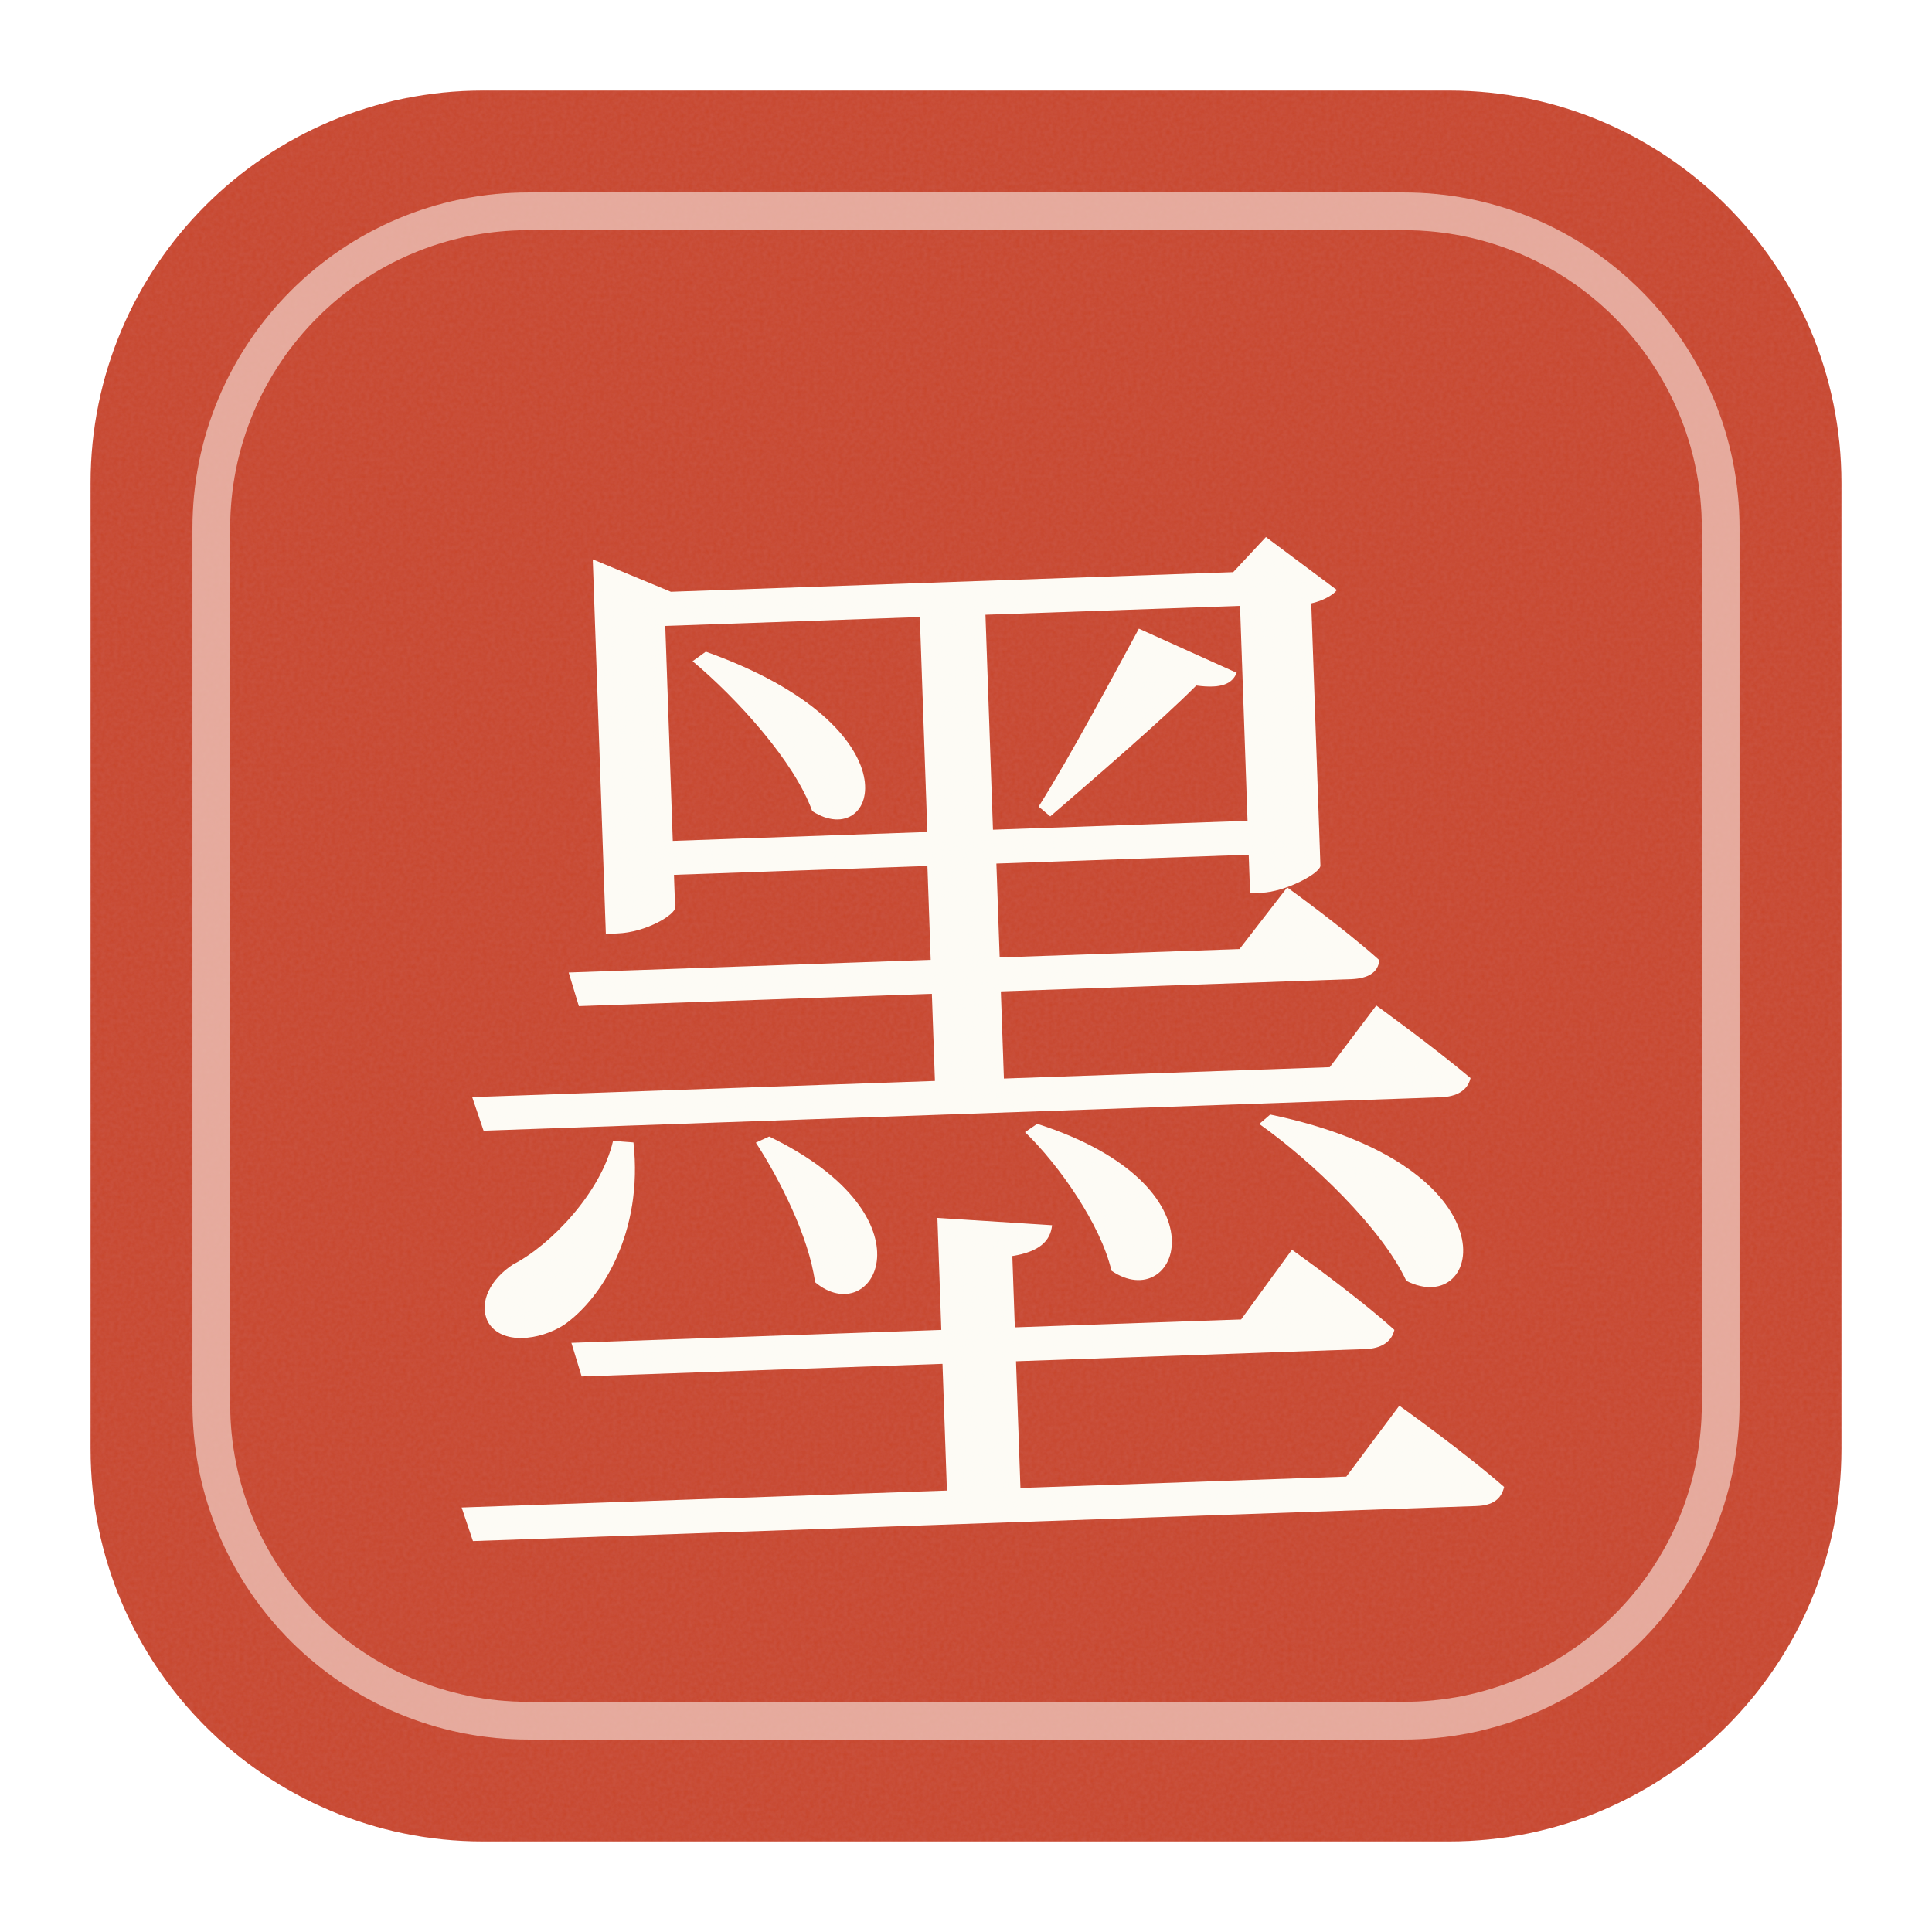
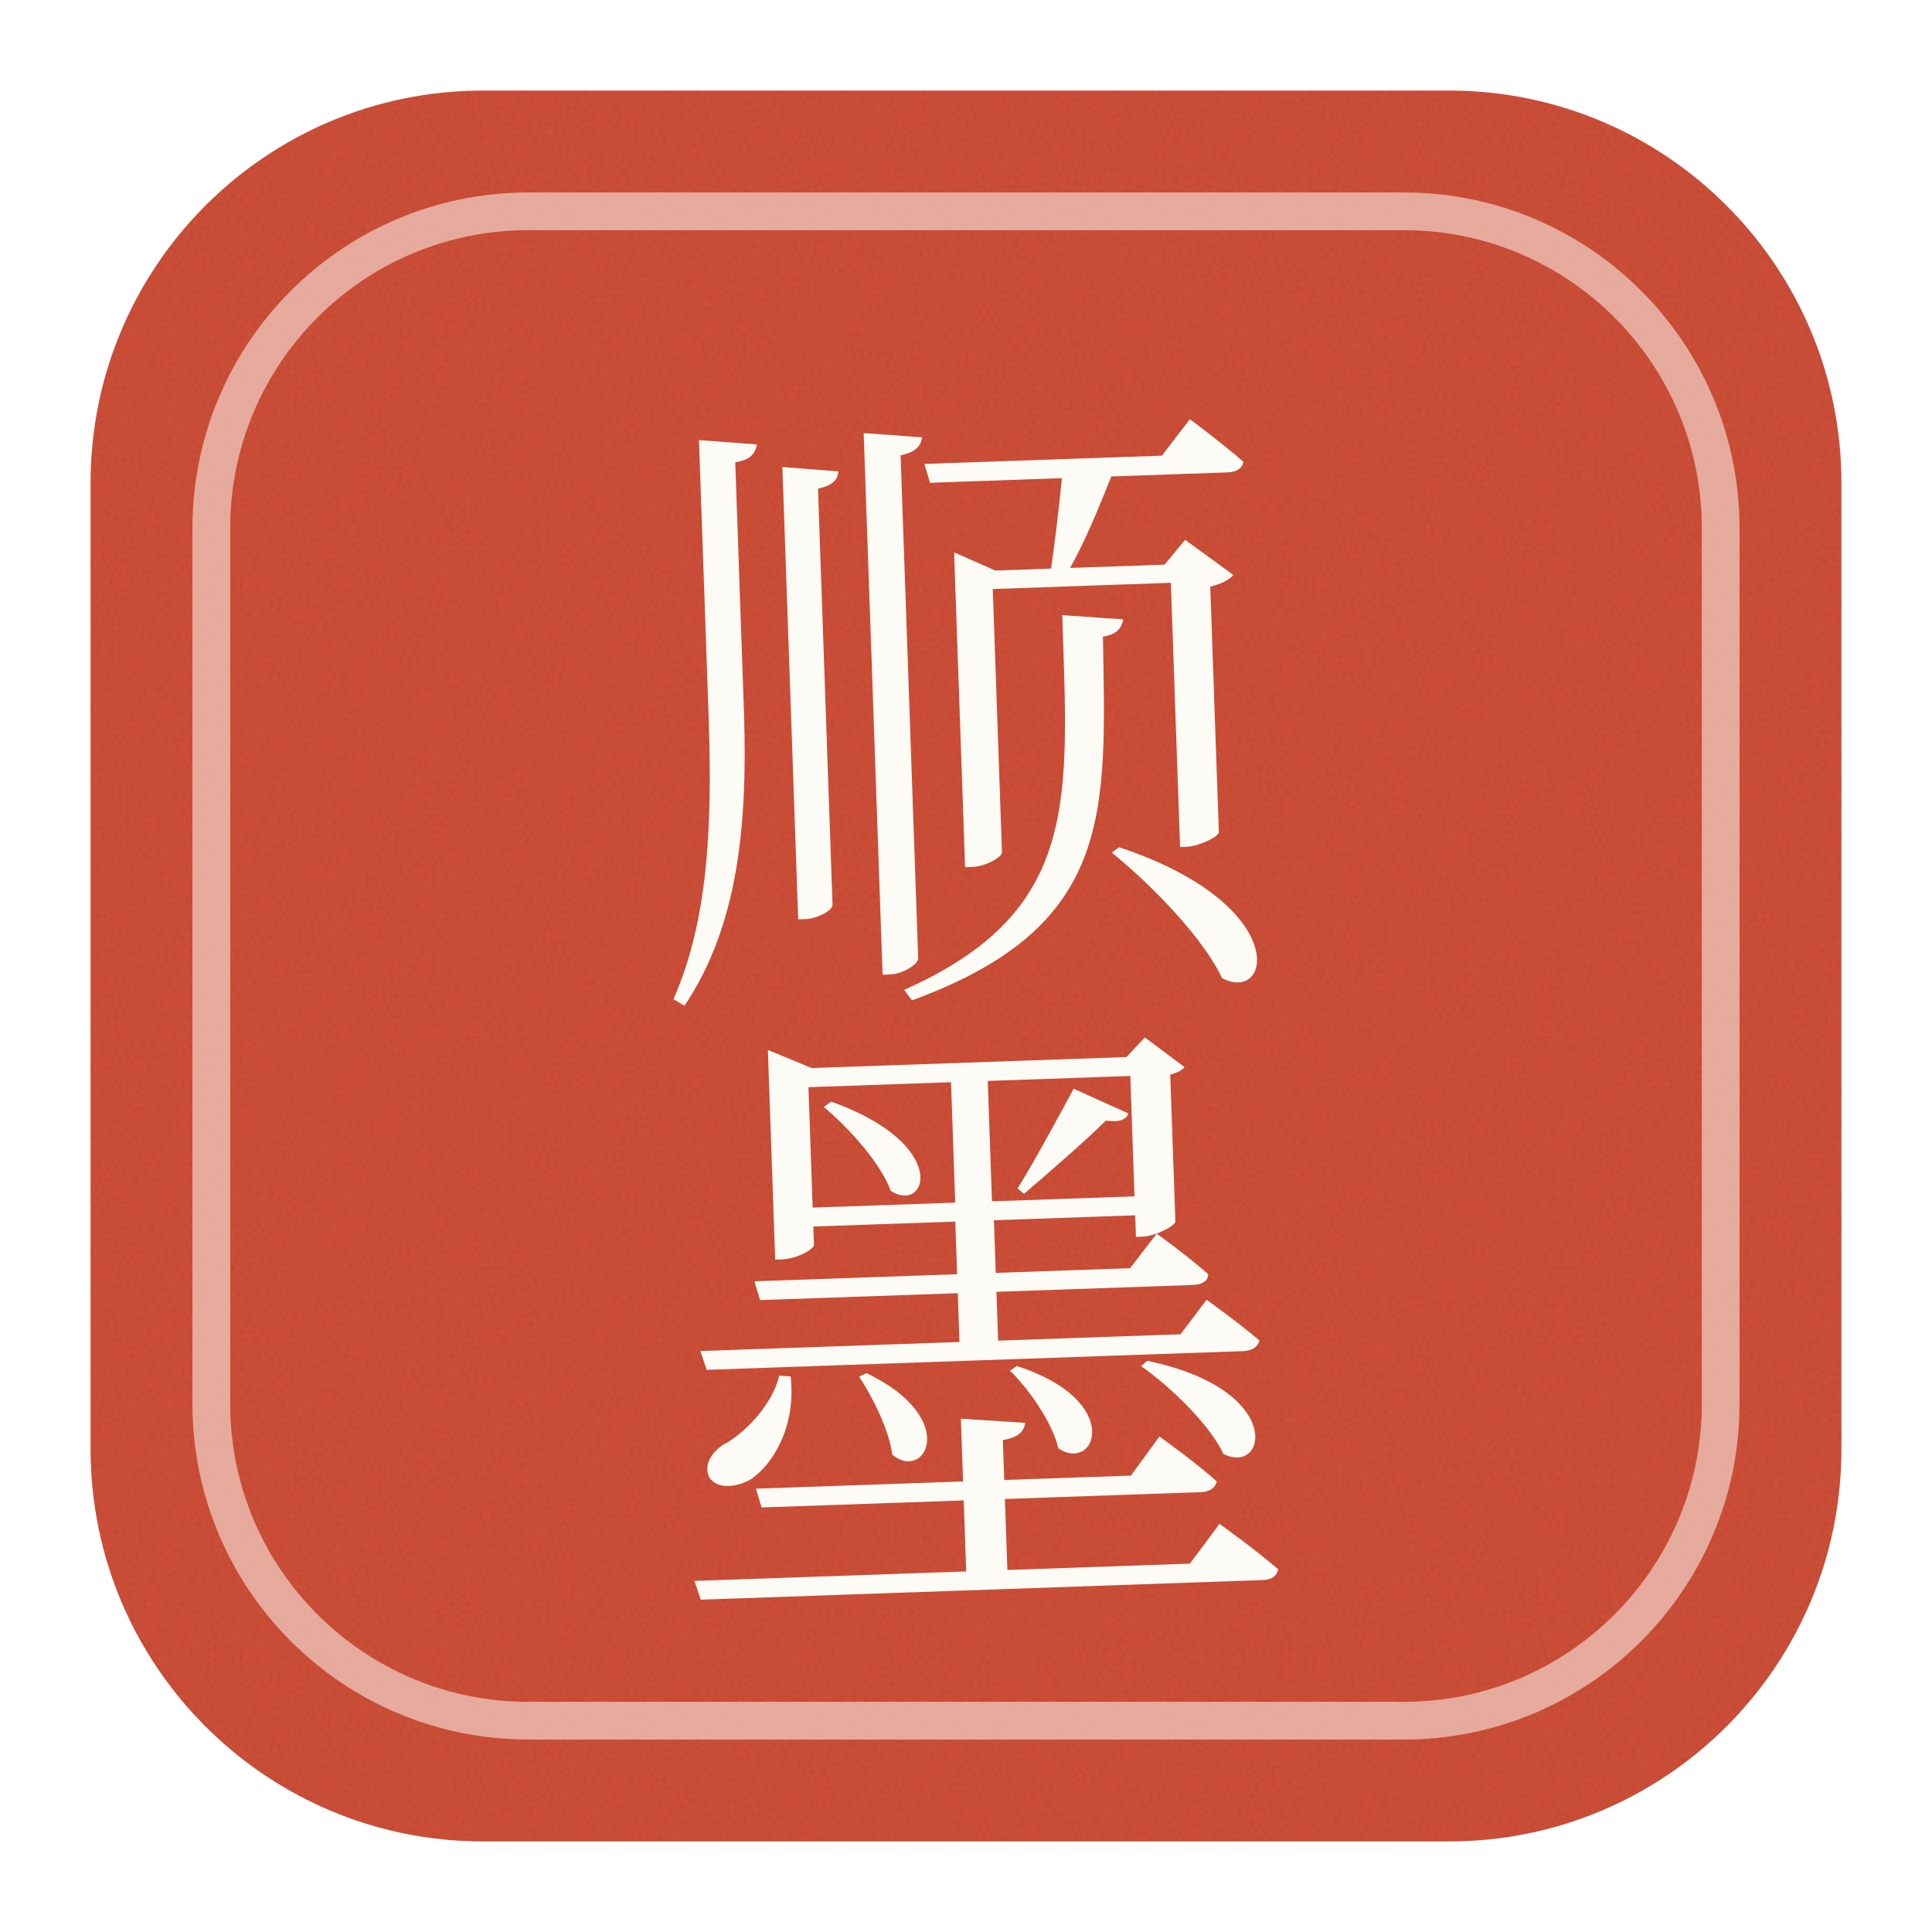
<svg xmlns="http://www.w3.org/2000/svg" width="512" height="512" viewBox="0 0 512 512">
  <defs>
    <filter id="wear" x="-5%" y="-5%" width="110%" height="110%">
      <feTurbulence type="fractalNoise" baseFrequency="0.9" numOctaves="2" result="n" />
      <feColorMatrix in="n" type="matrix" values="0 0 0 0 0.98  0 0 0 0 0.95  0 0 0 0 0.9  0 0 0 0.03 0" result="grain" />
      <feComposite in="grain" in2="SourceGraphic" operator="atop" />
    </filter>
  </defs>
  <g filter="url(#wear)">
    <rect x="24" y="24" width="464" height="464" rx="104" fill="#C8442C" />
    <rect x="56" y="56" width="400" height="400" rx="84" fill="none" stroke="#FDFBF5" stroke-opacity="0.55" stroke-width="10" />
-     <text x="256" y="262" text-anchor="middle" dominant-baseline="central" font-family="'Ma Shan Zheng','Noto Serif CJK SC','Songti SC',serif" font-size="300" fill="#FDFBF5" transform="rotate(-2 256 256)">墨</text>
+     <text x="256" y="178" text-anchor="middle" dominant-baseline="central" font-family="'Ma Shan Zheng','Noto Serif CJK SC','Songti SC',serif" font-size="168" fill="#FDFBF5" transform="rotate(-2 256 256)">顺</text>
+     <text x="256" y="342" text-anchor="middle" dominant-baseline="central" font-family="'Ma Shan Zheng','Noto Serif CJK SC','Songti SC',serif" font-size="168" fill="#FDFBF5" transform="rotate(-2 256 256)">墨</text>
  </g>
</svg>
